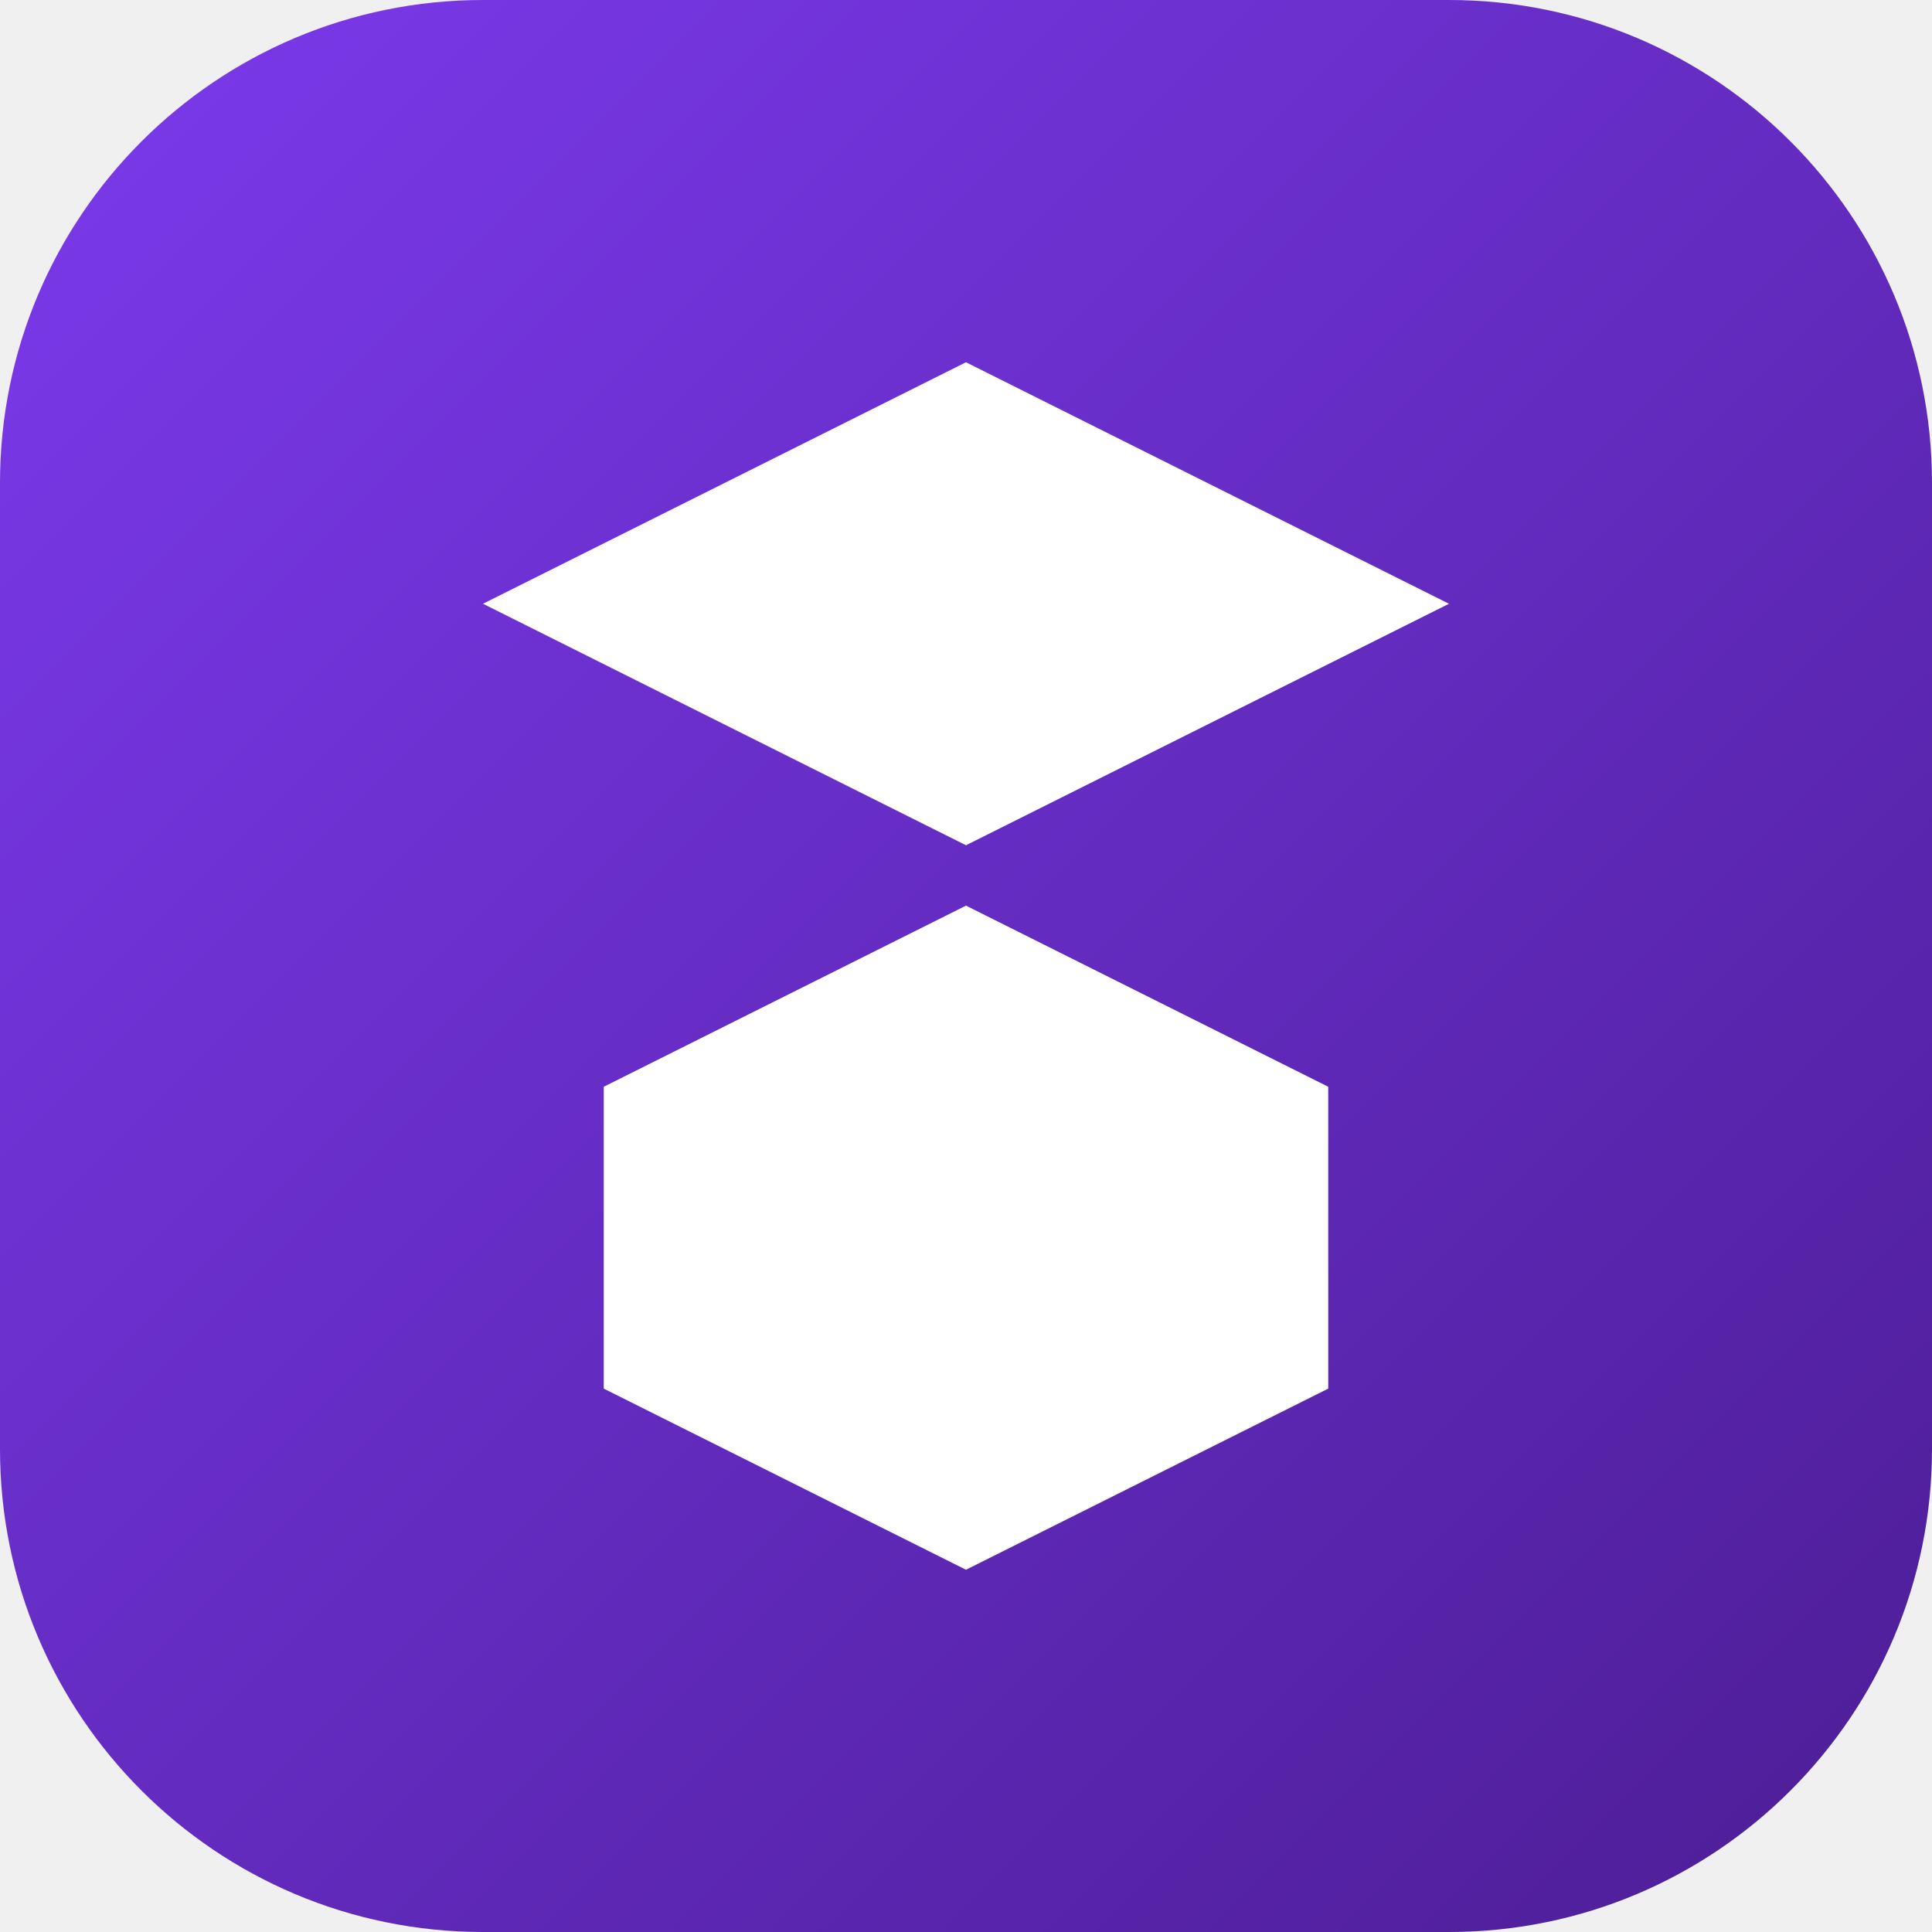
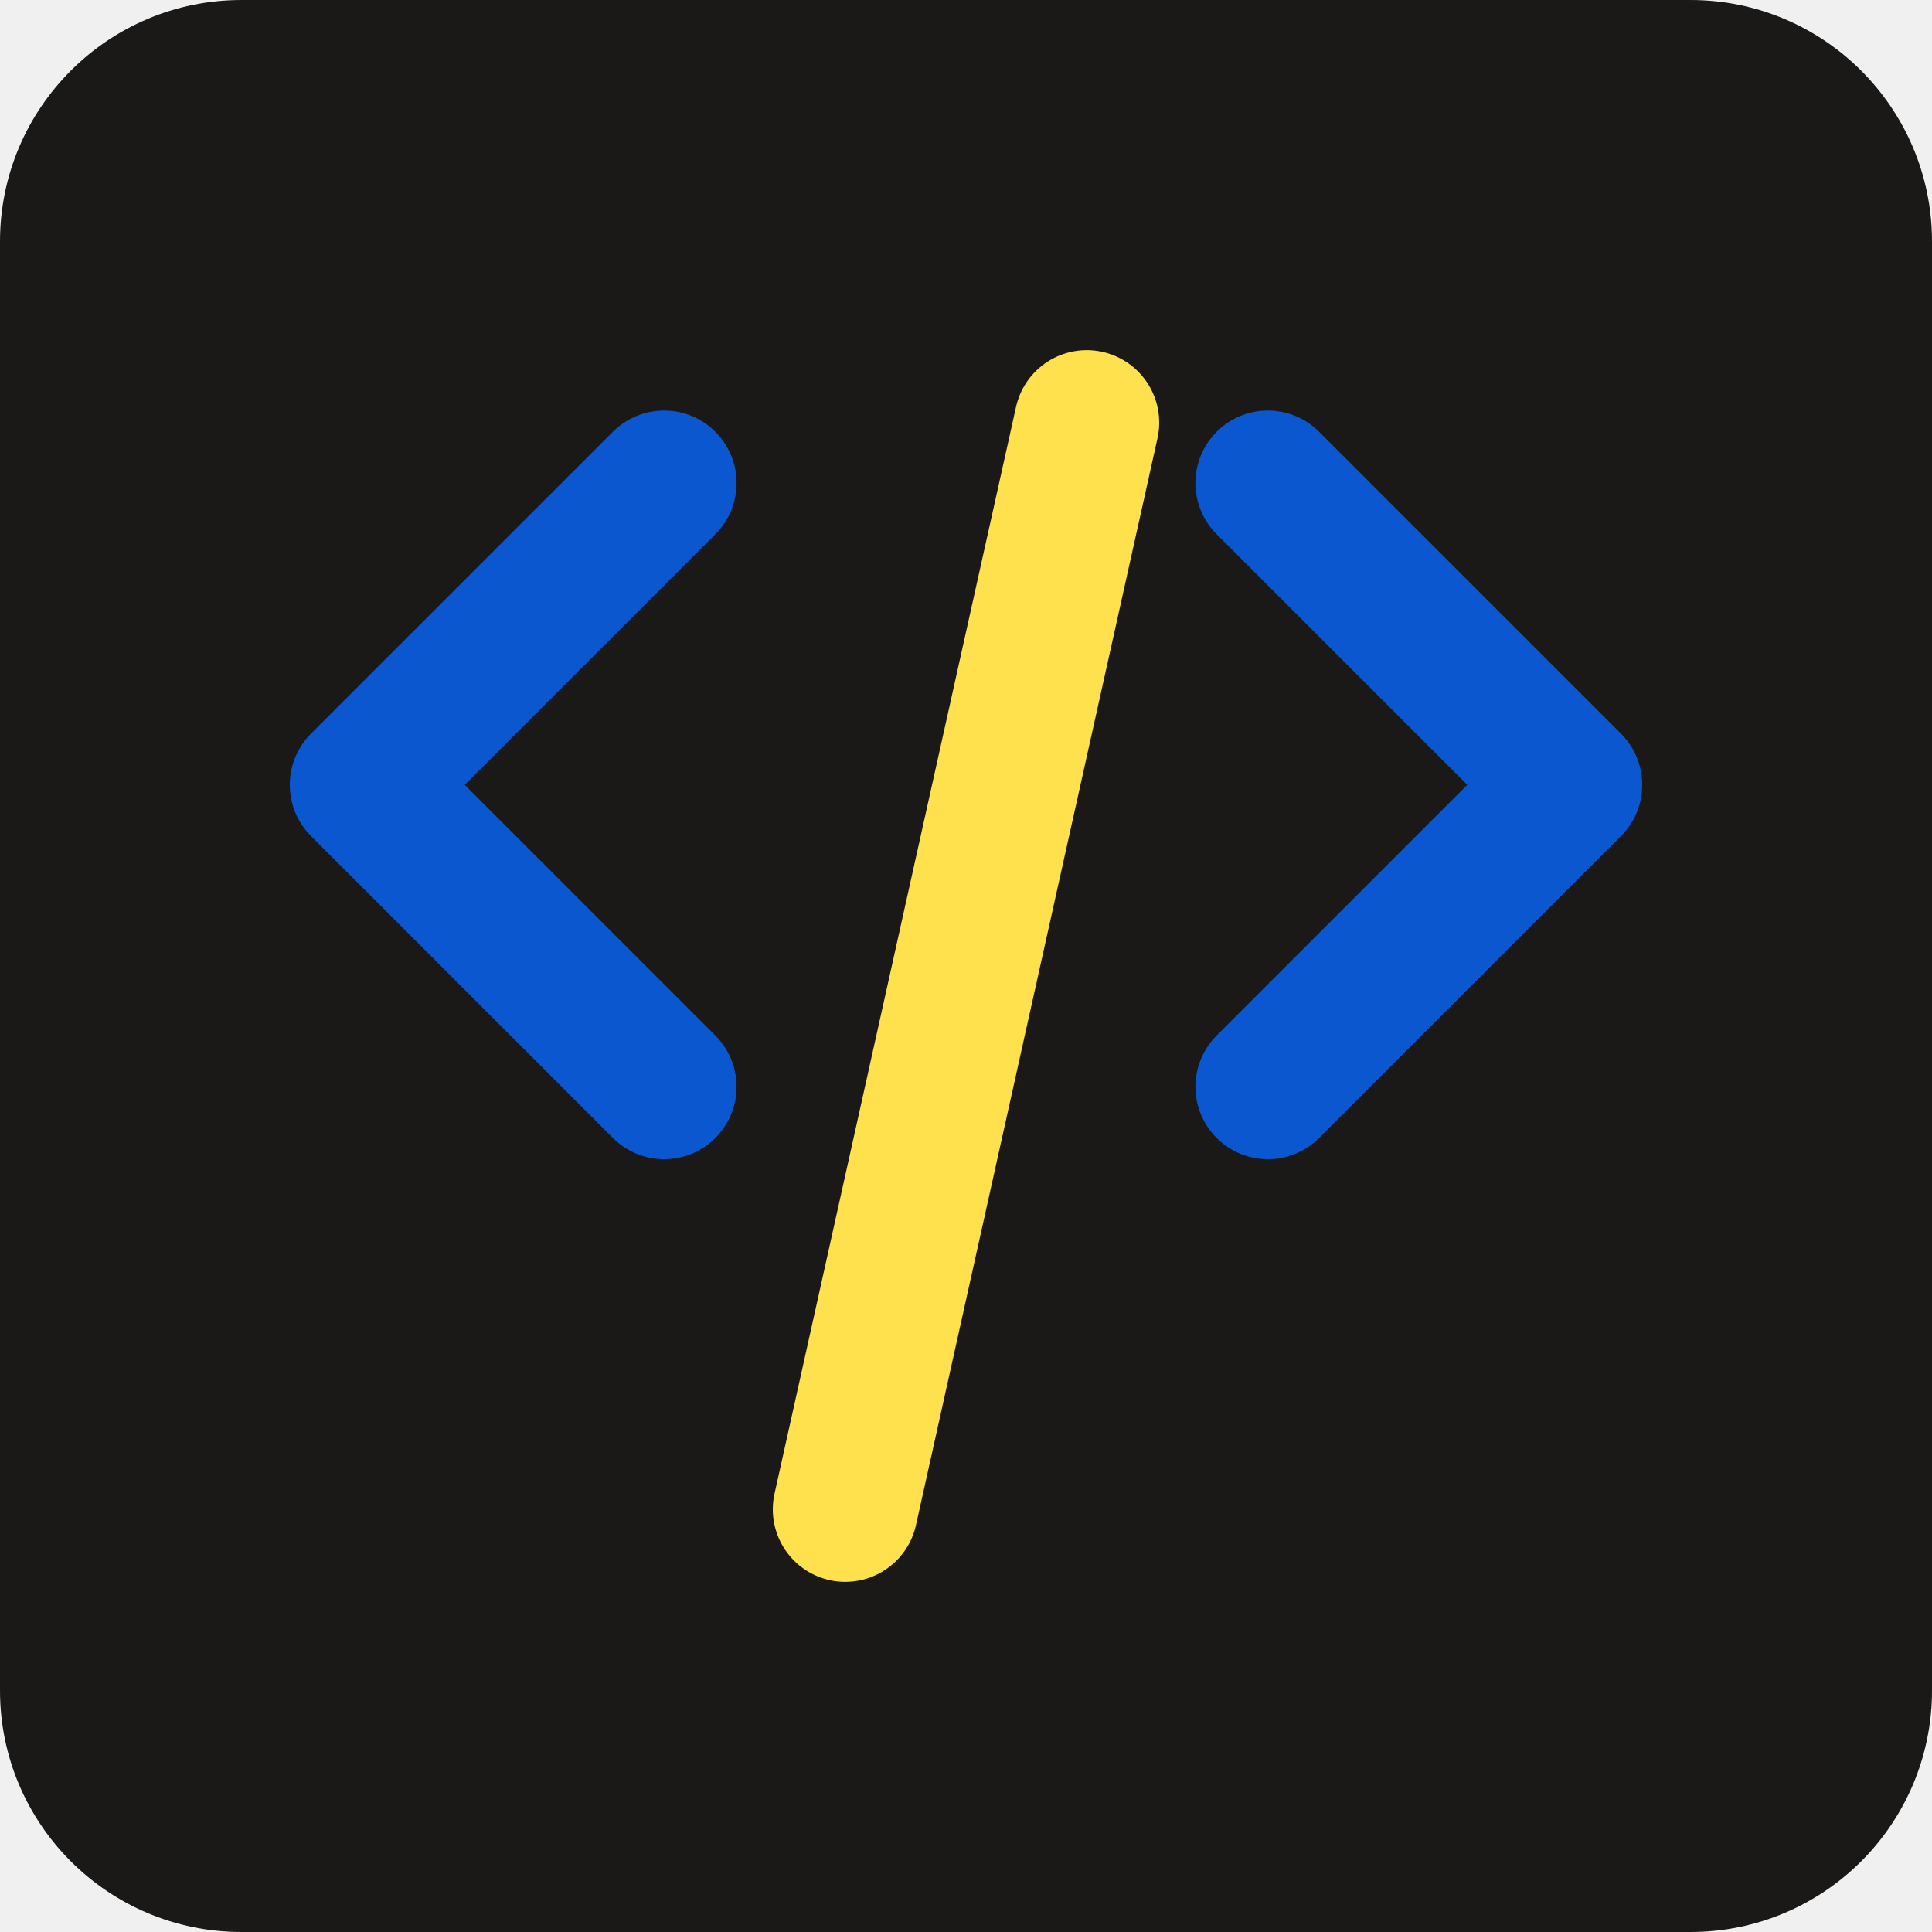
<svg xmlns="http://www.w3.org/2000/svg" viewBox="0 0 32 32">
-   <defs>
-     <linearGradient id="g" x1="0" y1="0" x2="1" y2="1">
-       <stop offset="0" stop-color="#7c3aed" />
-       <stop offset="1" stop-color="#4c1d95" />
-     </linearGradient>
-   </defs>
-   <rect width="32" height="32" rx="8" fill="url(#g)" />
-   <path d="M16 6l8 4-8 4-8-4 8-4zm0 9l6 3v5l-6 3-6-3v-5l6-3z" fill="#fff" />
+   <rect width="32" height="32" rx="4" fill="#1A1917" />
+   <path d="M11 8L6 13l5 5" stroke="#0B57D0" stroke-width="2.4" fill="none" stroke-linecap="round" stroke-linejoin="round" />
+   <path d="M21 8l5 5-5 5" stroke="#0B57D0" stroke-width="2.4" fill="none" stroke-linecap="round" stroke-linejoin="round" />
+   <path d="M18 7l-4 18" stroke="#FFE14D" stroke-width="2.4" fill="none" stroke-linecap="round" />
</svg>
